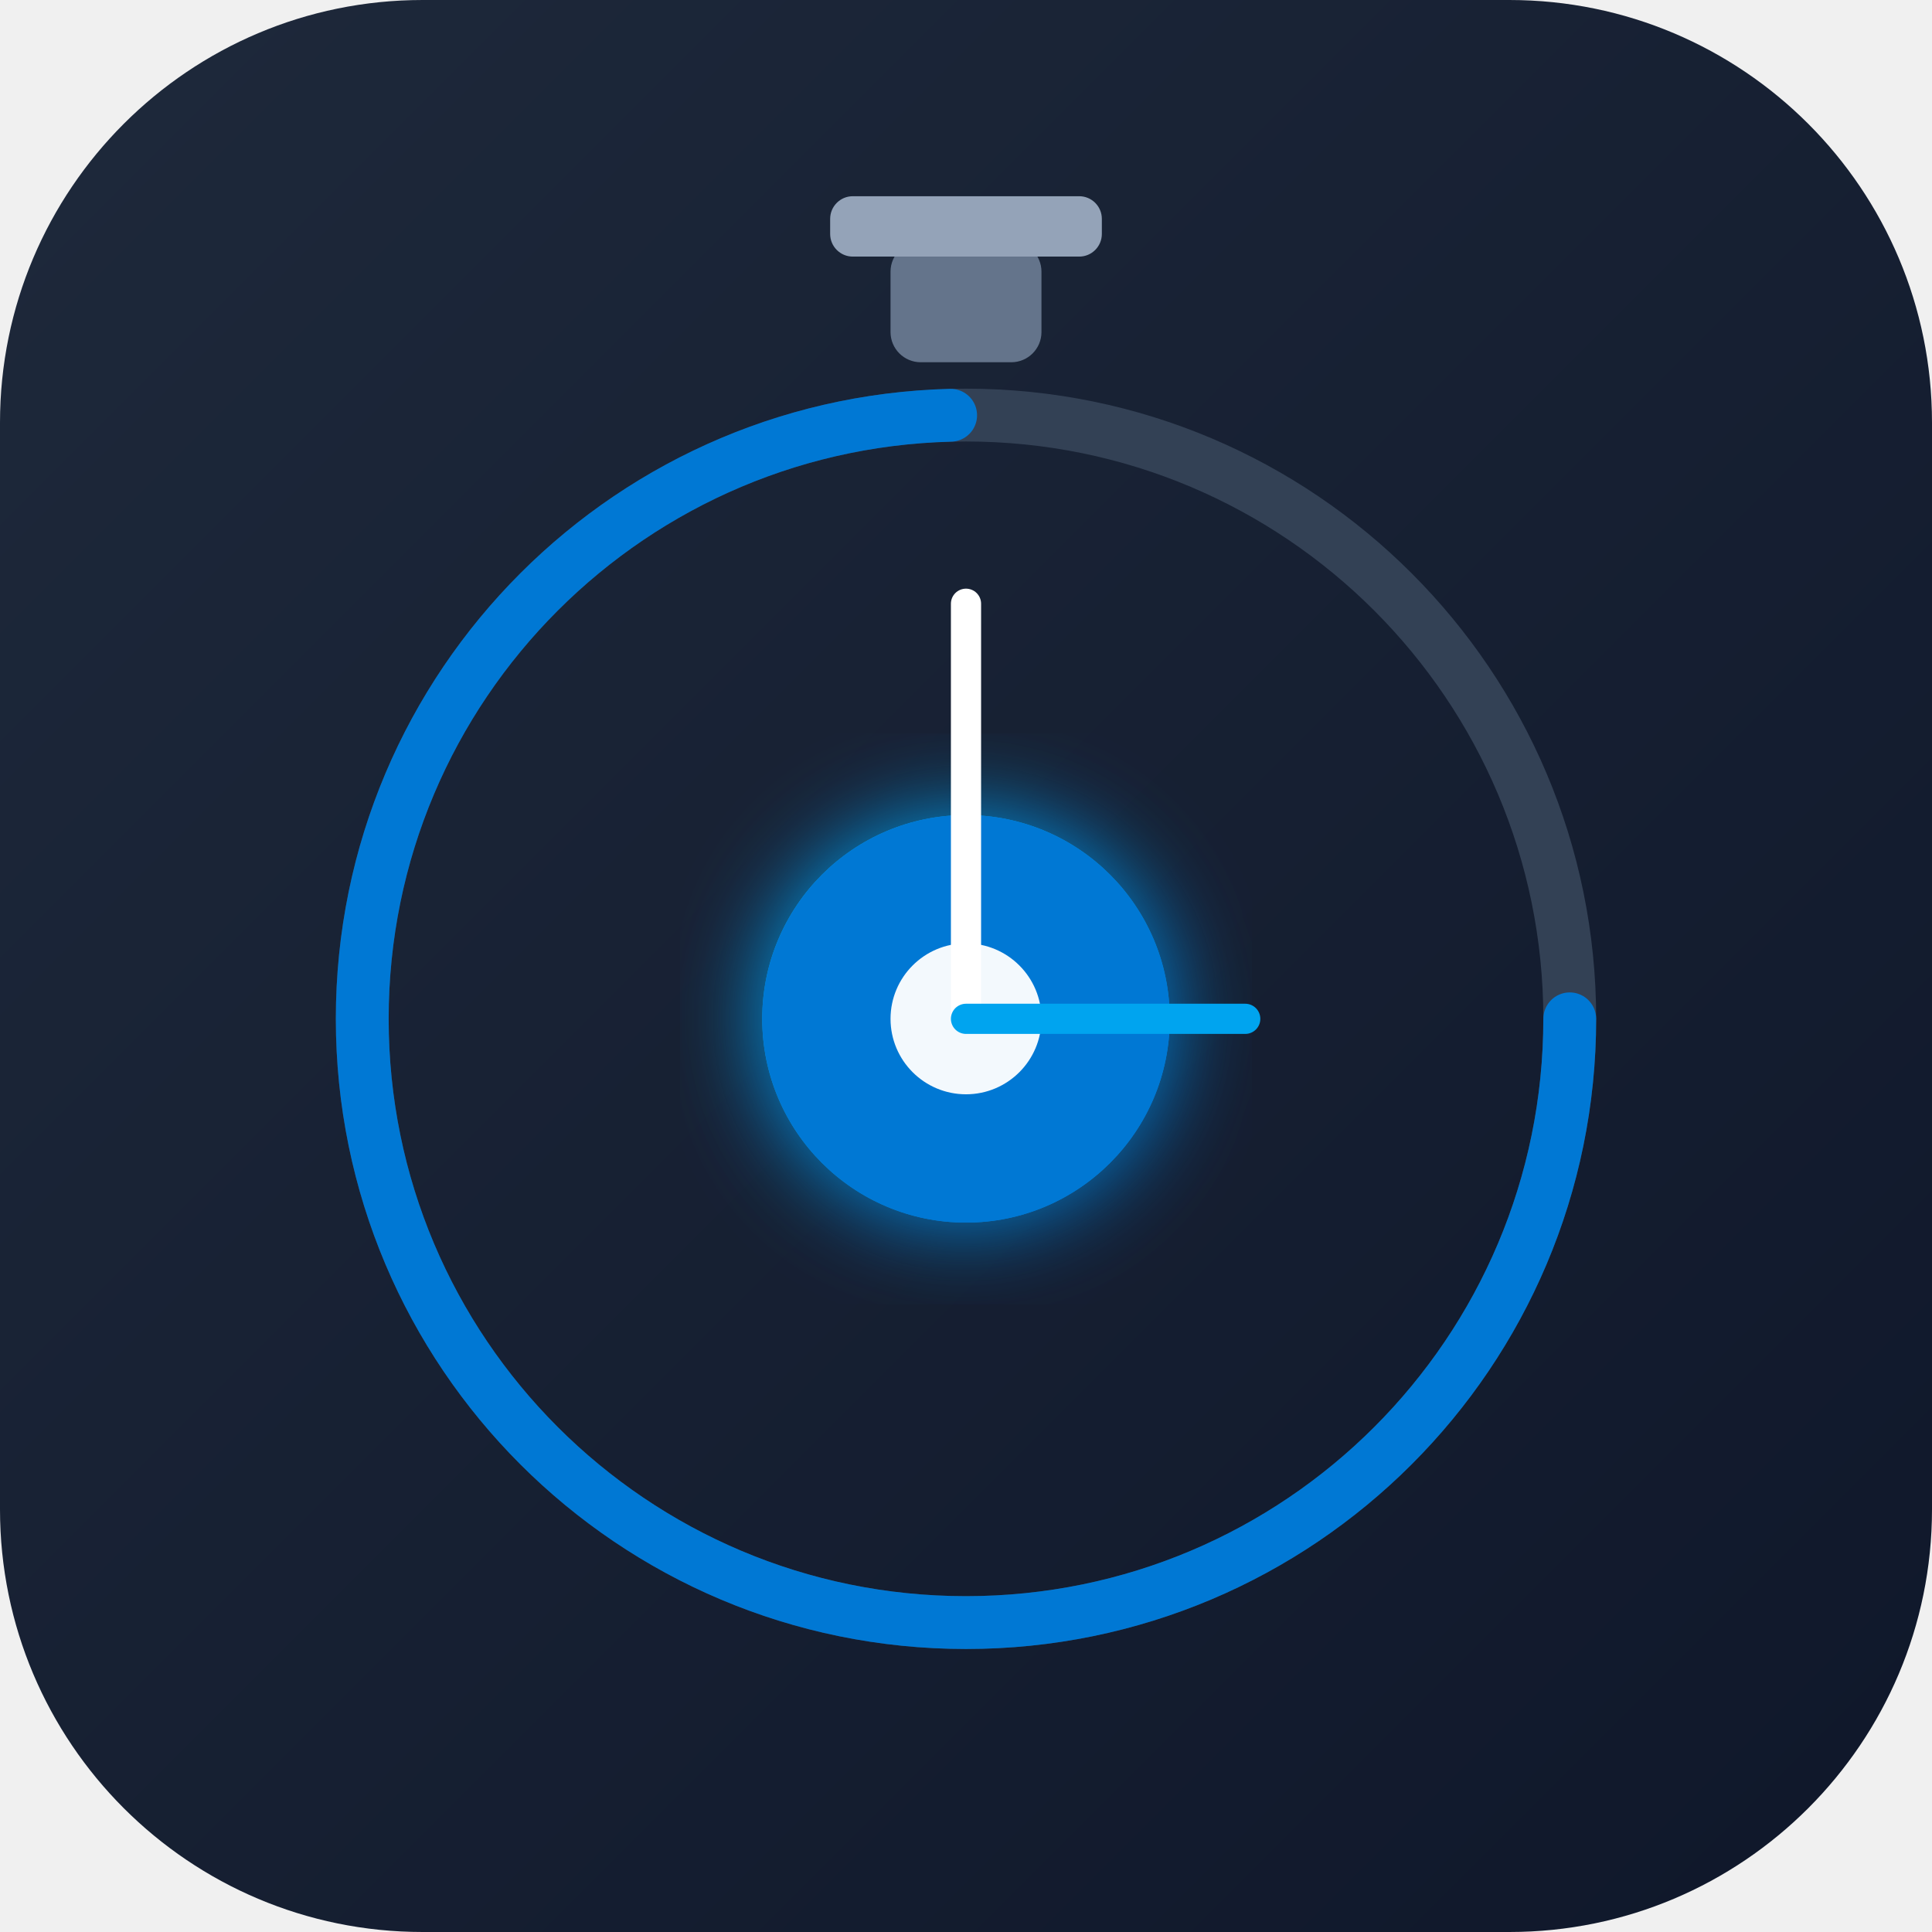
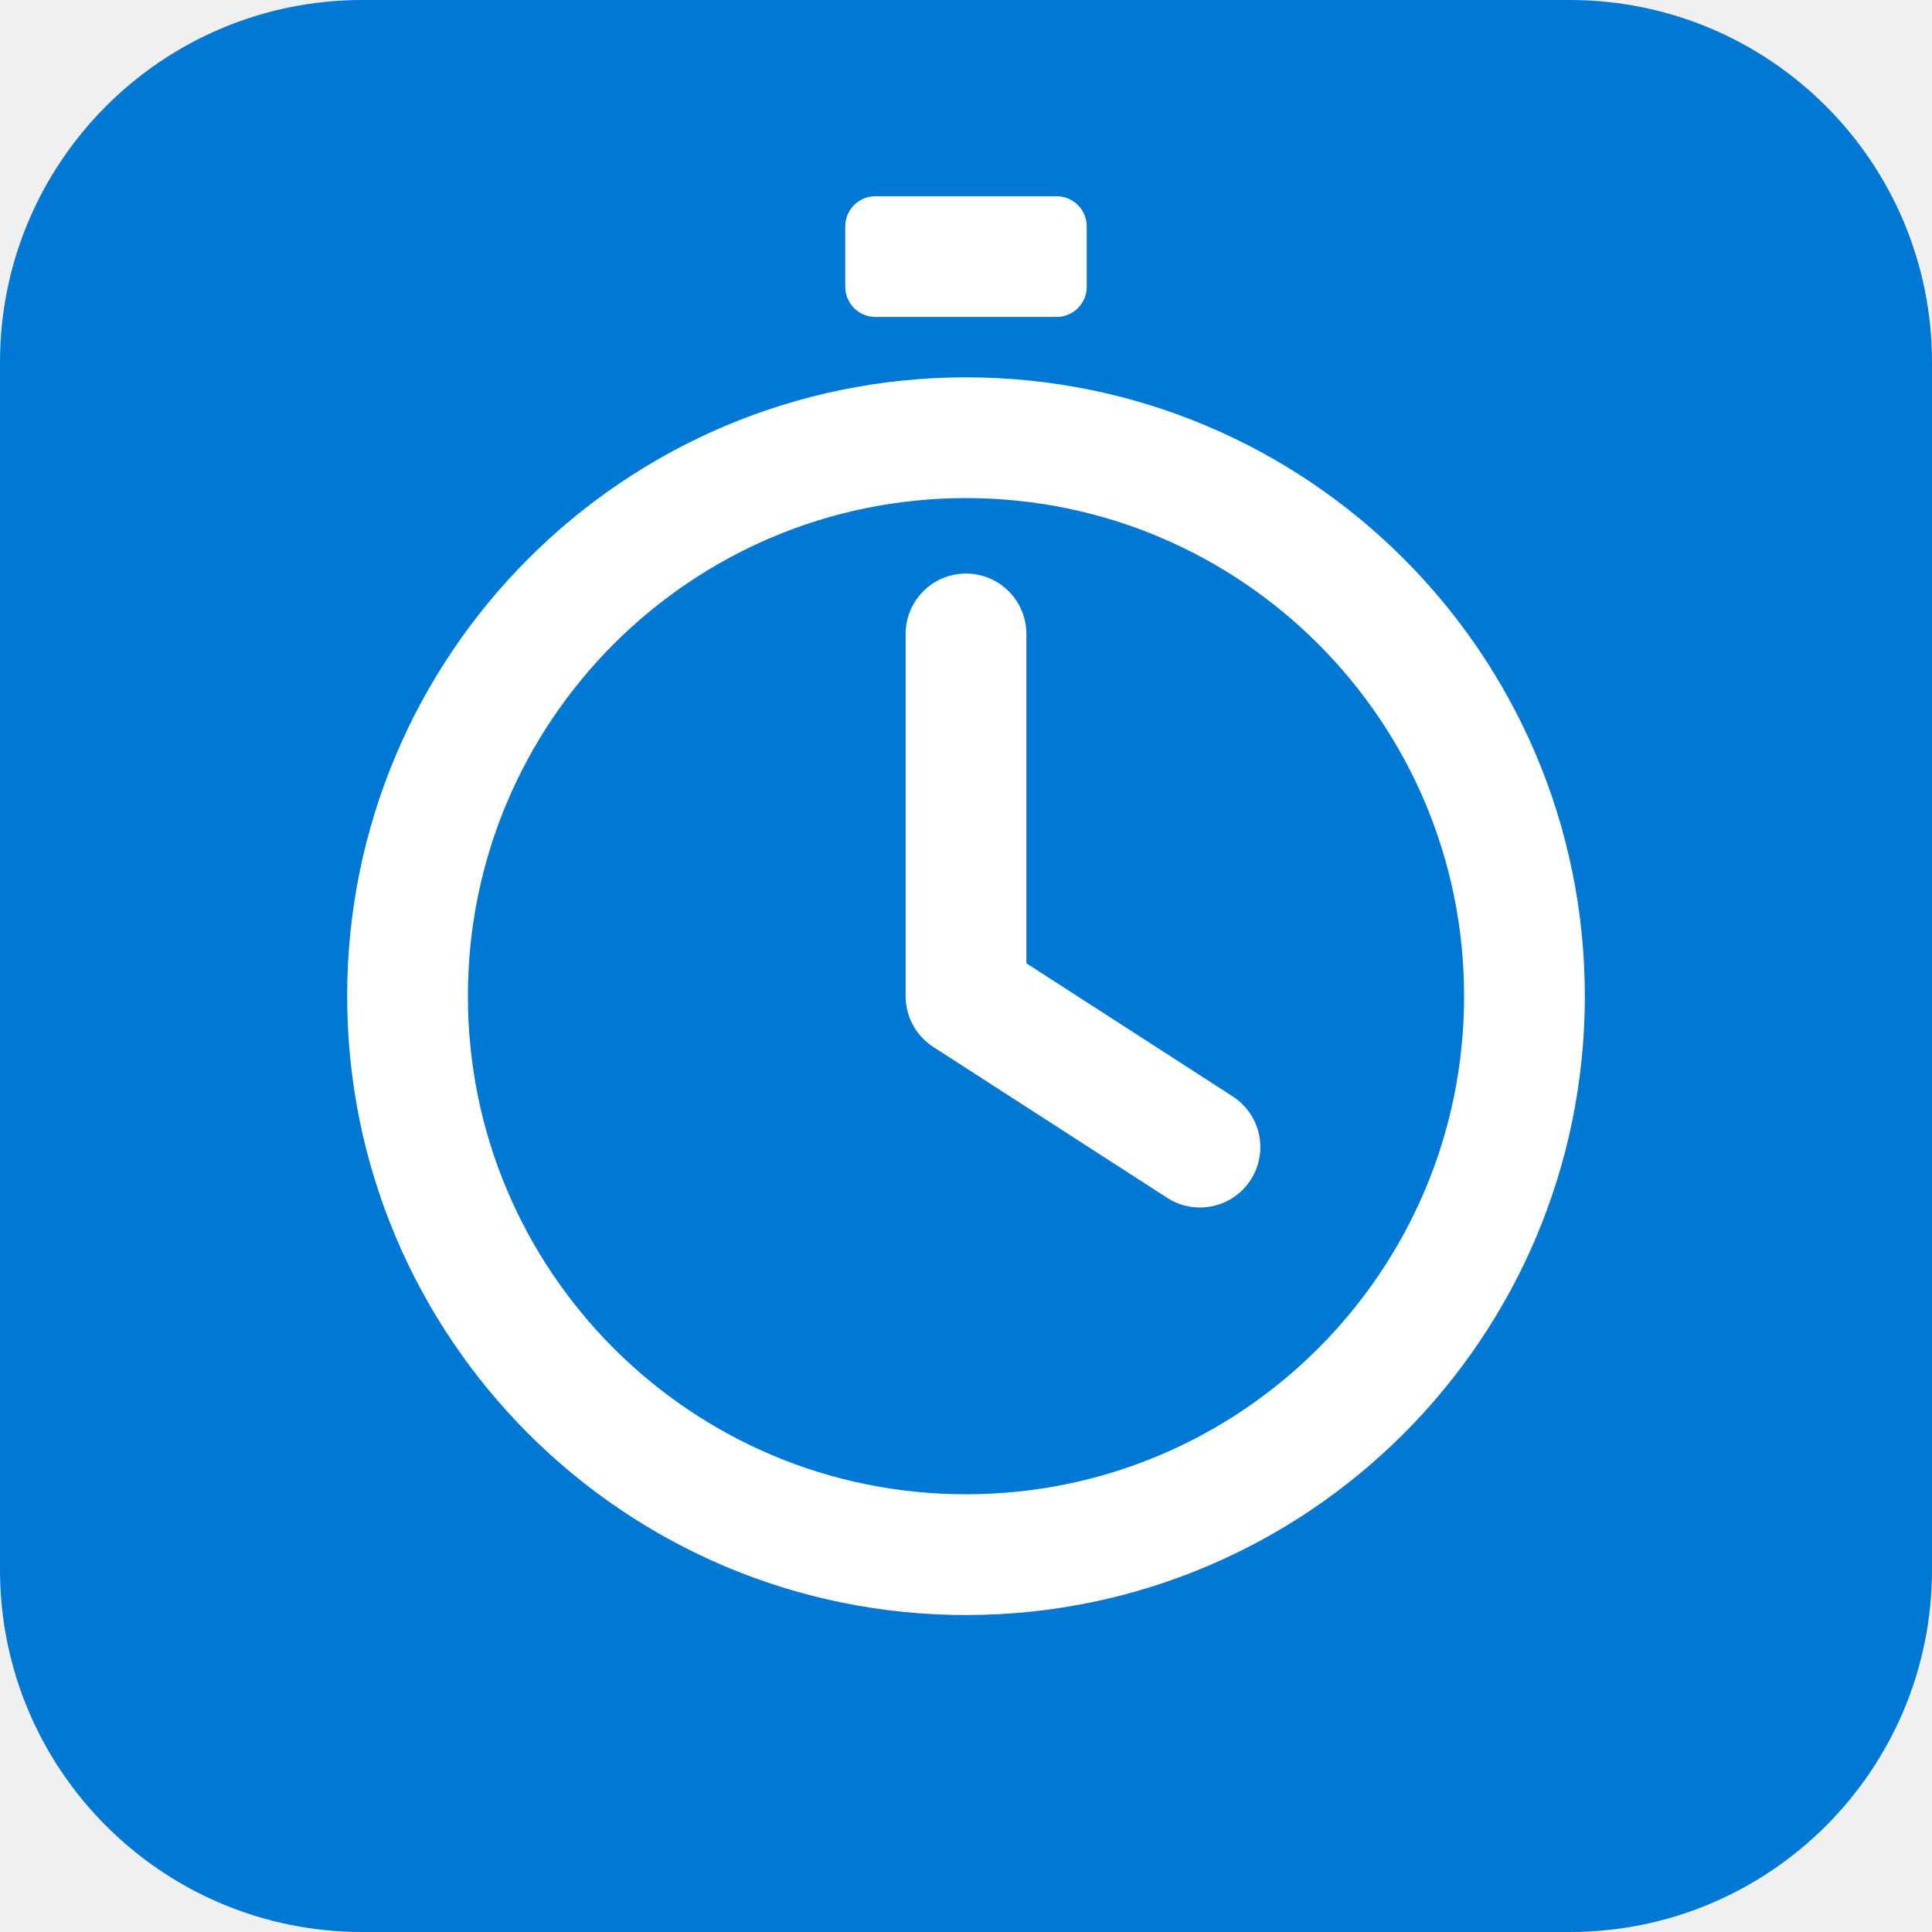
- <svg xmlns="http://www.w3.org/2000/svg" viewBox="0 0 512 512" width="100%" height="100%">
-   <defs>
-     <linearGradient id="gradBg" x1="0%" y1="0%" x2="100%" y2="100%">
-       <stop offset="0%" stop-color="#1E293B" />
-       <stop offset="100%" stop-color="#0F172A" />
-     </linearGradient>
-     <linearGradient id="gradOrb" x1="0%" y1="0%" x2="100%" y2="100%">
-       <stop offset="0%" stop-color="#00A4EF" />
-       <stop offset="100%" stop-color="#0078D4" />
-     </linearGradient>
-     <filter id="glow" x="-20%" y="-20%" width="140%" height="140%">
-       <feGaussianBlur stdDeviation="12" result="blur" />
-       <feComposite in="SourceGraphic" in2="blur" operator="over" />
-     </filter>
-   </defs>
-   <rect width="512" height="512" rx="112" fill="url(#gradBg)" />
-   <circle cx="256" cy="270" r="160" fill="none" stroke="#334155" stroke-width="14" />
-   <circle cx="256" cy="270" r="160" fill="none" stroke="#0078D4" stroke-width="14" stroke-dasharray="750 260" stroke-linecap="round" />
-   <rect x="236" y="64" width="40" height="32" rx="8" fill="#64748B" />
-   <rect x="220" y="52" width="72" height="16" rx="6" fill="#94A3B8" />
-   <circle cx="256" cy="270" r="54" fill="url(#gradOrb)" filter="url(#glow)" />
-   <circle cx="256" cy="270" r="54" fill="#0078D4" />
-   <circle cx="256" cy="270" r="20" fill="#FFFFFF" opacity="0.95" />
-   <line x1="256" y1="270" x2="256" y2="160" stroke="#FFFFFF" stroke-width="8" stroke-linecap="round" />
-   <line x1="256" y1="270" x2="330" y2="270" stroke="#00A4EF" stroke-width="8" stroke-linecap="round" />
+ <svg xmlns="http://www.w3.org/2000/svg" viewBox="0 0 512 512">
+   <rect width="512" height="512" rx="96" fill="#0078D4" />
+   <circle cx="256" cy="264" r="148" fill="none" stroke="#FFFFFF" stroke-width="32" />
+   <path d="M256 168v96l62 40" fill="none" stroke="#FFFFFF" stroke-width="32" stroke-linecap="round" stroke-linejoin="round" />
+   <rect x="224" y="52" width="64" height="32" rx="8" fill="#FFFFFF" />
</svg>
